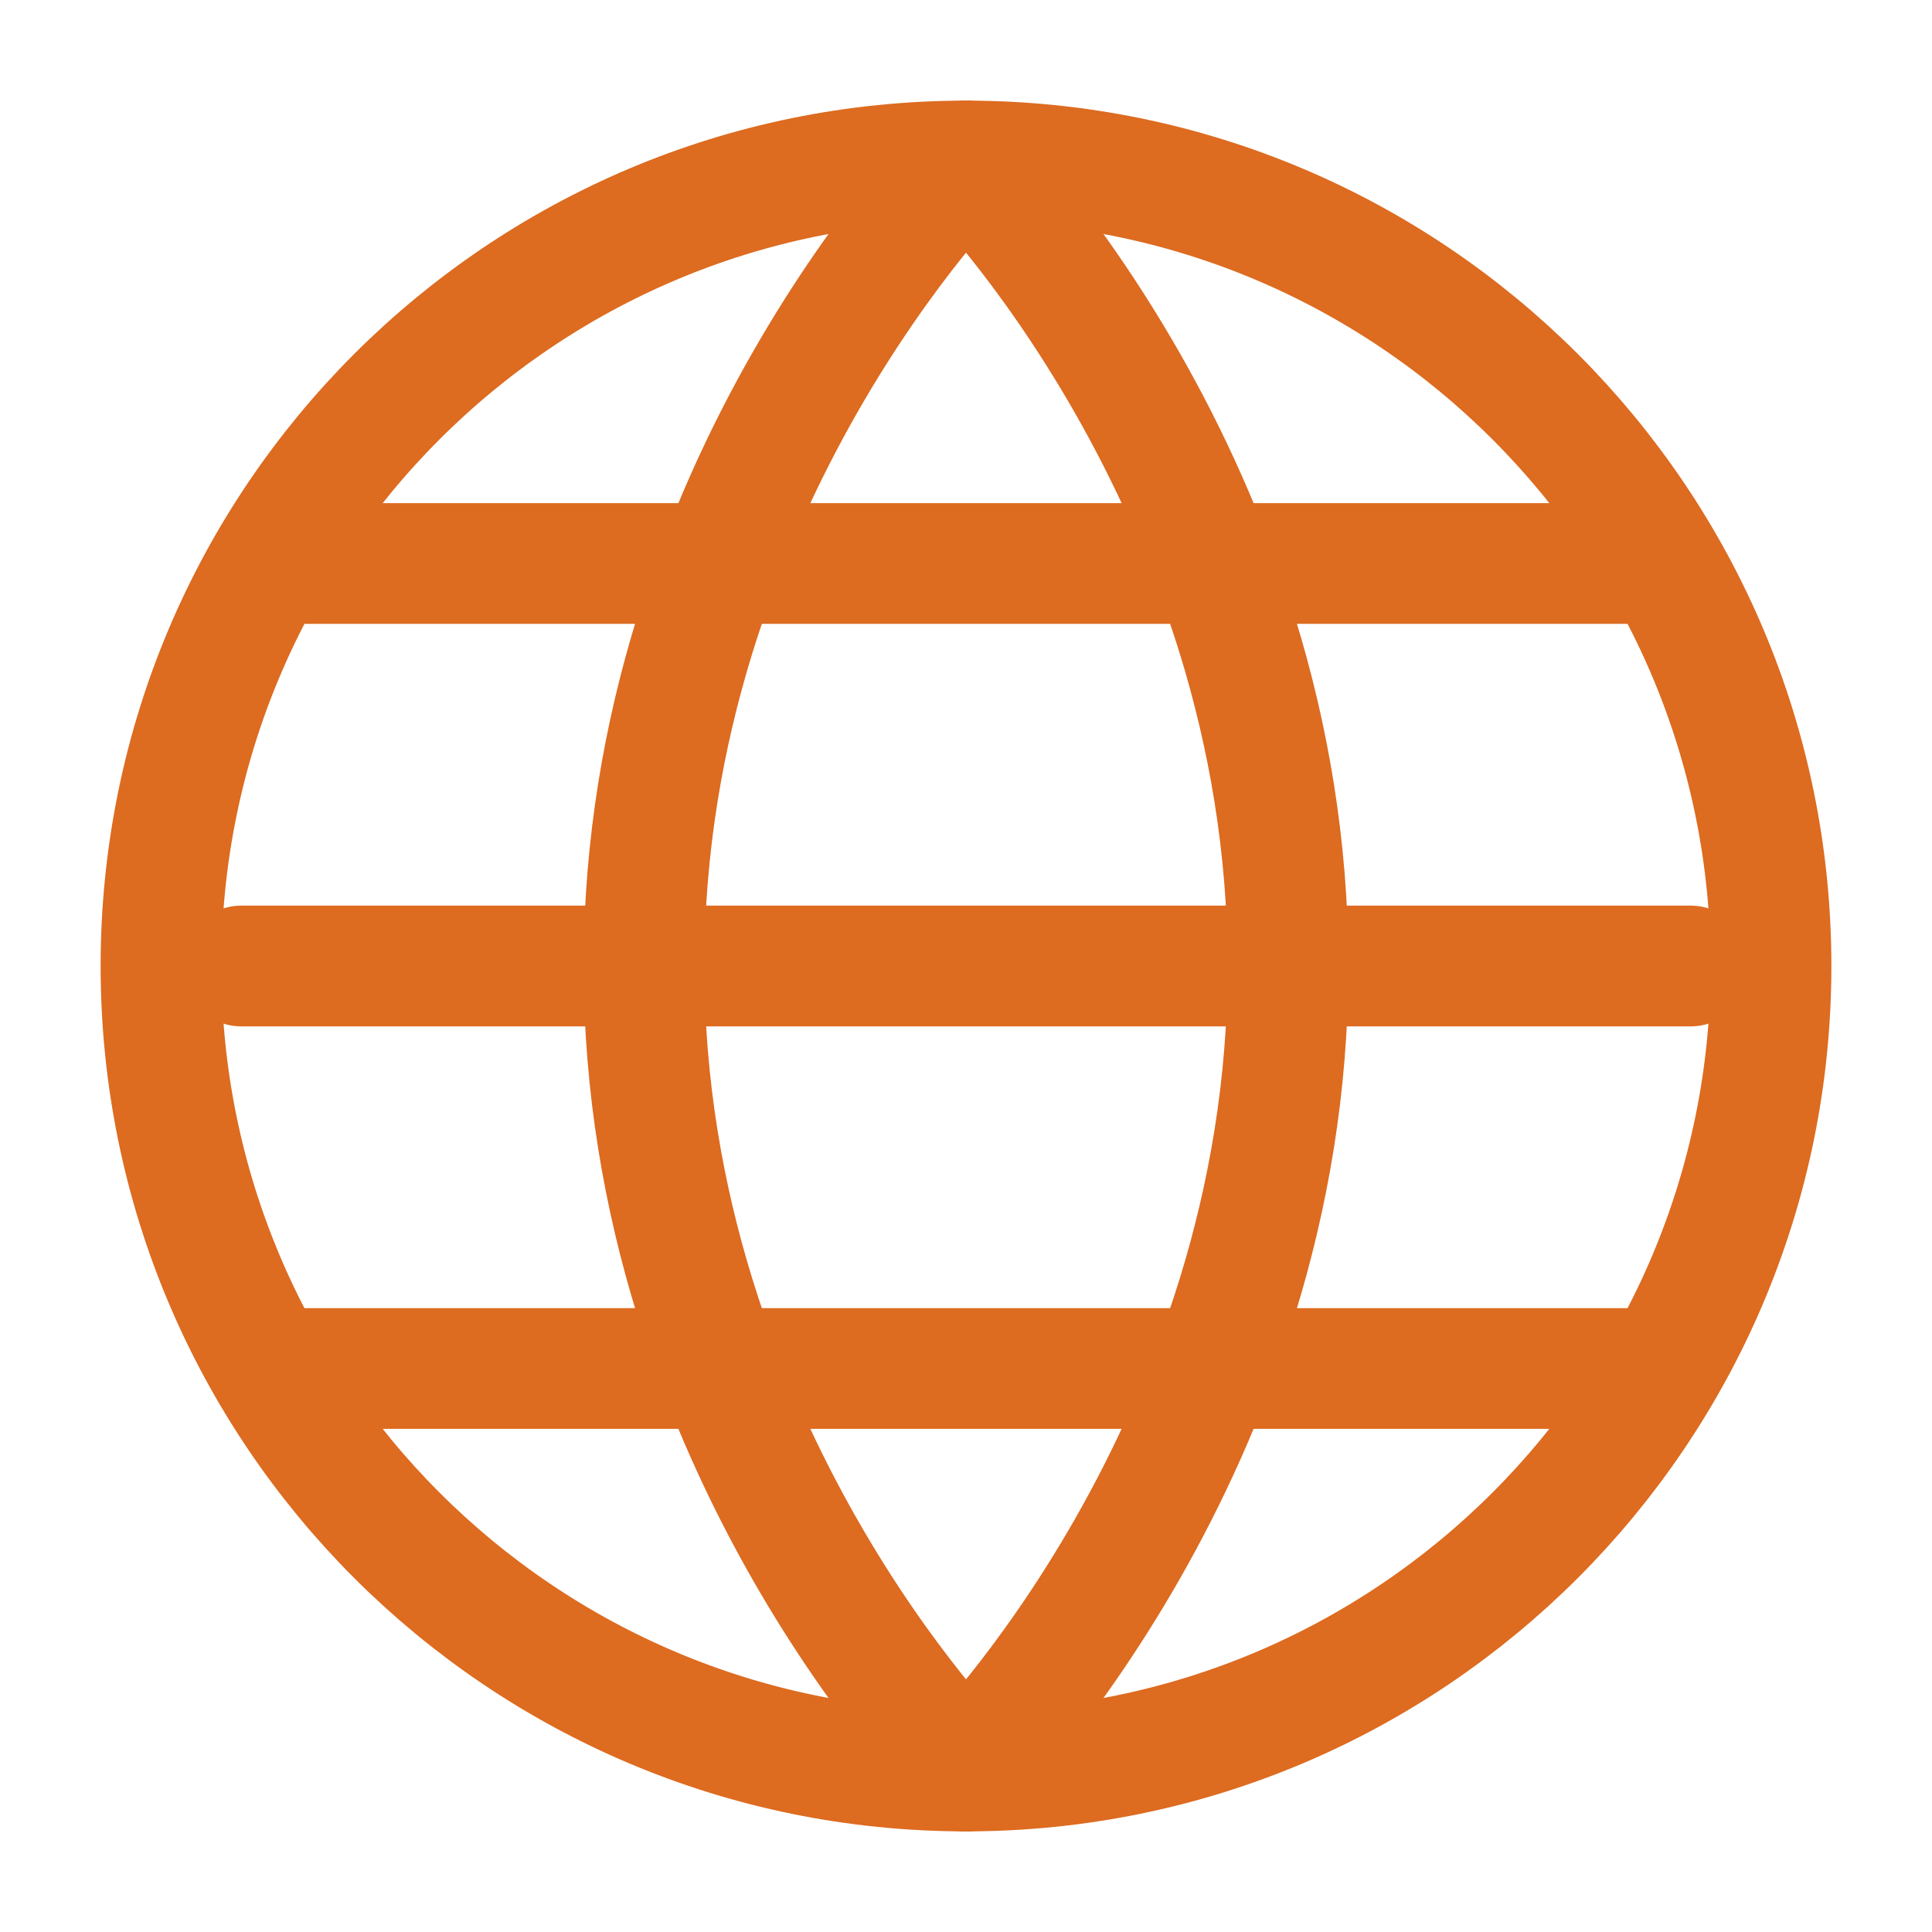
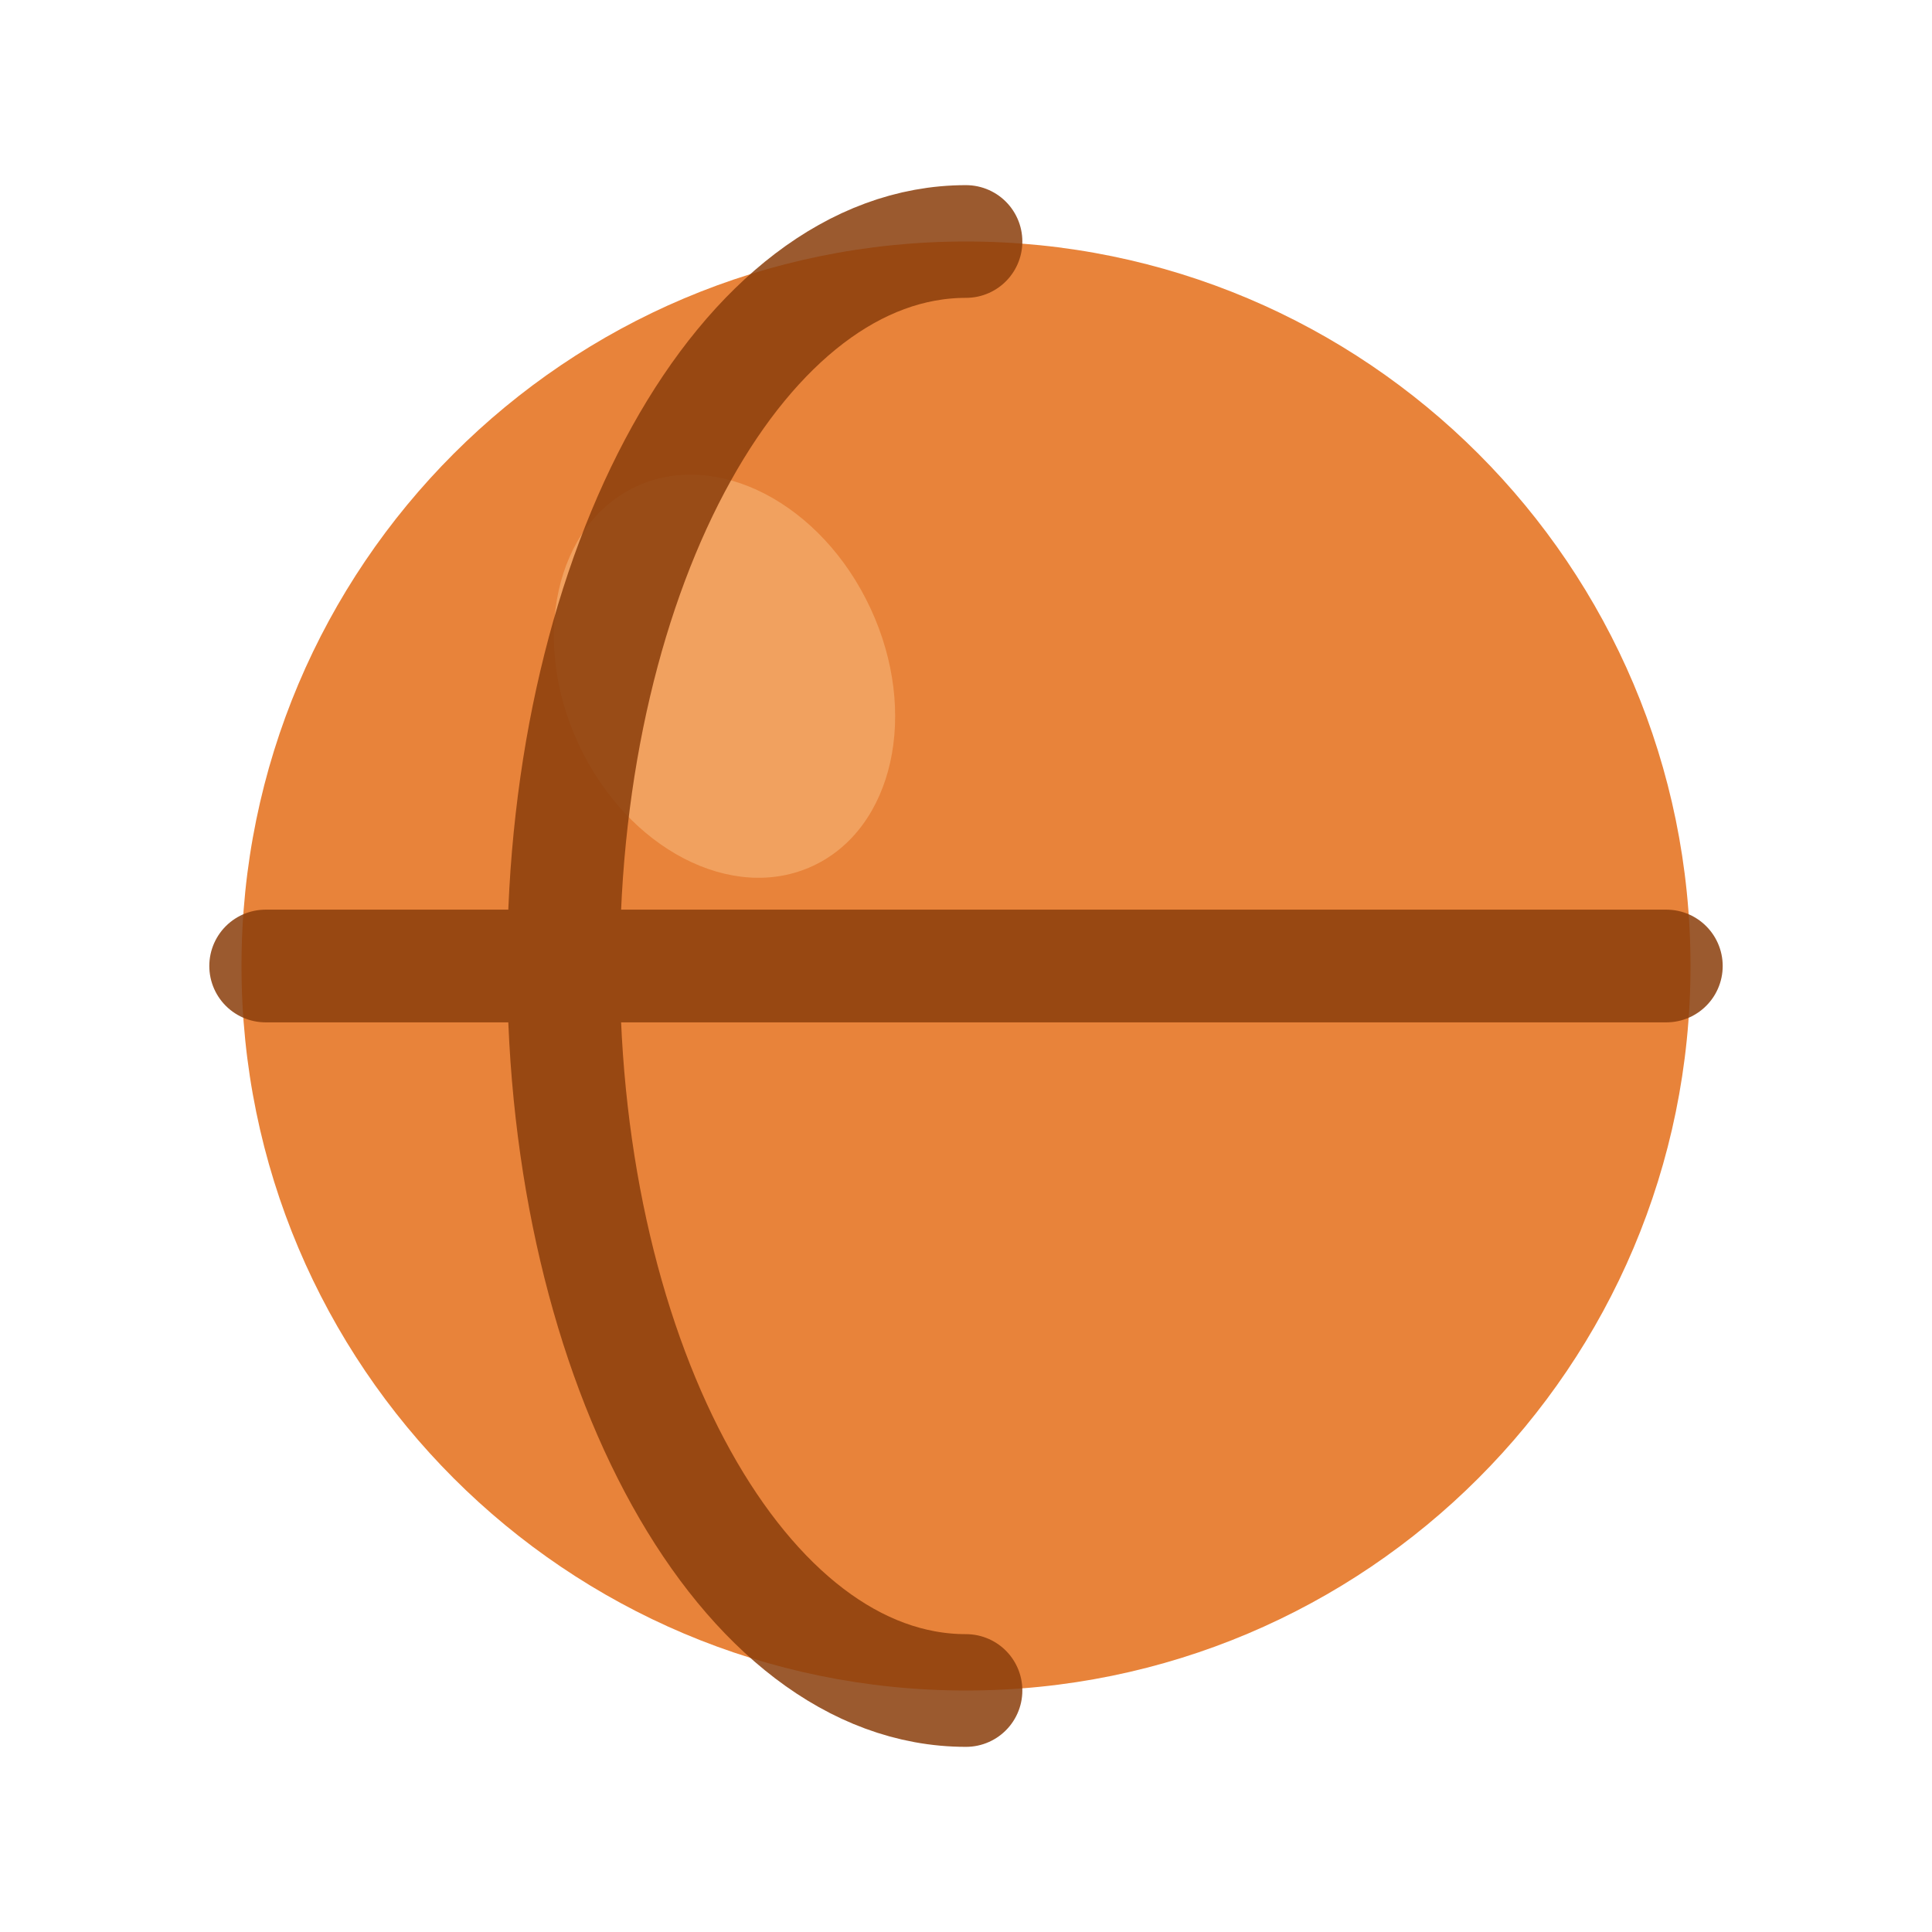
- <svg xmlns="http://www.w3.org/2000/svg" width="16px" height="16px" viewBox="0 0 24 24" stroke-width="1.5" fill="none" color="#DD6B20">
-   <path d="M12 22C17.523 22 22 17.523 22 12C22 6.477 17.523 2 12 2C6.477 2 2 6.477 2 12C2 17.523 6.477 22 12 22Z" stroke="#DD6B20" stroke-width="1.5" stroke-linecap="round" stroke-linejoin="round" />
-   <path d="M12 2C12 2 16 6 16 12C16 18 12 22 12 22" stroke="#DD6B20" stroke-width="1.5" stroke-linecap="round" stroke-linejoin="round" />
-   <path d="M12 2C12 2 8 6 8 12C8 18 12 22 12 22" stroke="#DD6B20" stroke-width="1.5" stroke-linecap="round" stroke-linejoin="round" />
-   <path d="M3 12H21" stroke="#DD6B20" stroke-width="1.5" stroke-linecap="round" stroke-linejoin="round" />
-   <path d="M3.5 7H20.5" stroke="#DD6B20" stroke-width="1.5" stroke-linecap="round" stroke-linejoin="round" />
-   <path d="M3.5 17H20.5" stroke="#DD6B20" stroke-width="1.5" stroke-linecap="round" stroke-linejoin="round" />
+ <svg xmlns="http://www.w3.org/2000/svg" width="16" height="16" viewBox="0 0 24 24">
+   <circle cx="12" cy="12" r="9" fill="#E8833A" />
+   <ellipse cx="9" cy="8.4" rx="2" ry="2.6" fill="#F4A968" opacity="0.8" transform="rotate(-25 9 8.4)" />
+   <path d="M3.3 12 H20.7 M12 3 A5 9 0 0 0 12 21" stroke="#8A3D0B" stroke-width="1.4" fill="none" opacity="0.85" stroke-linecap="round" />
</svg>
